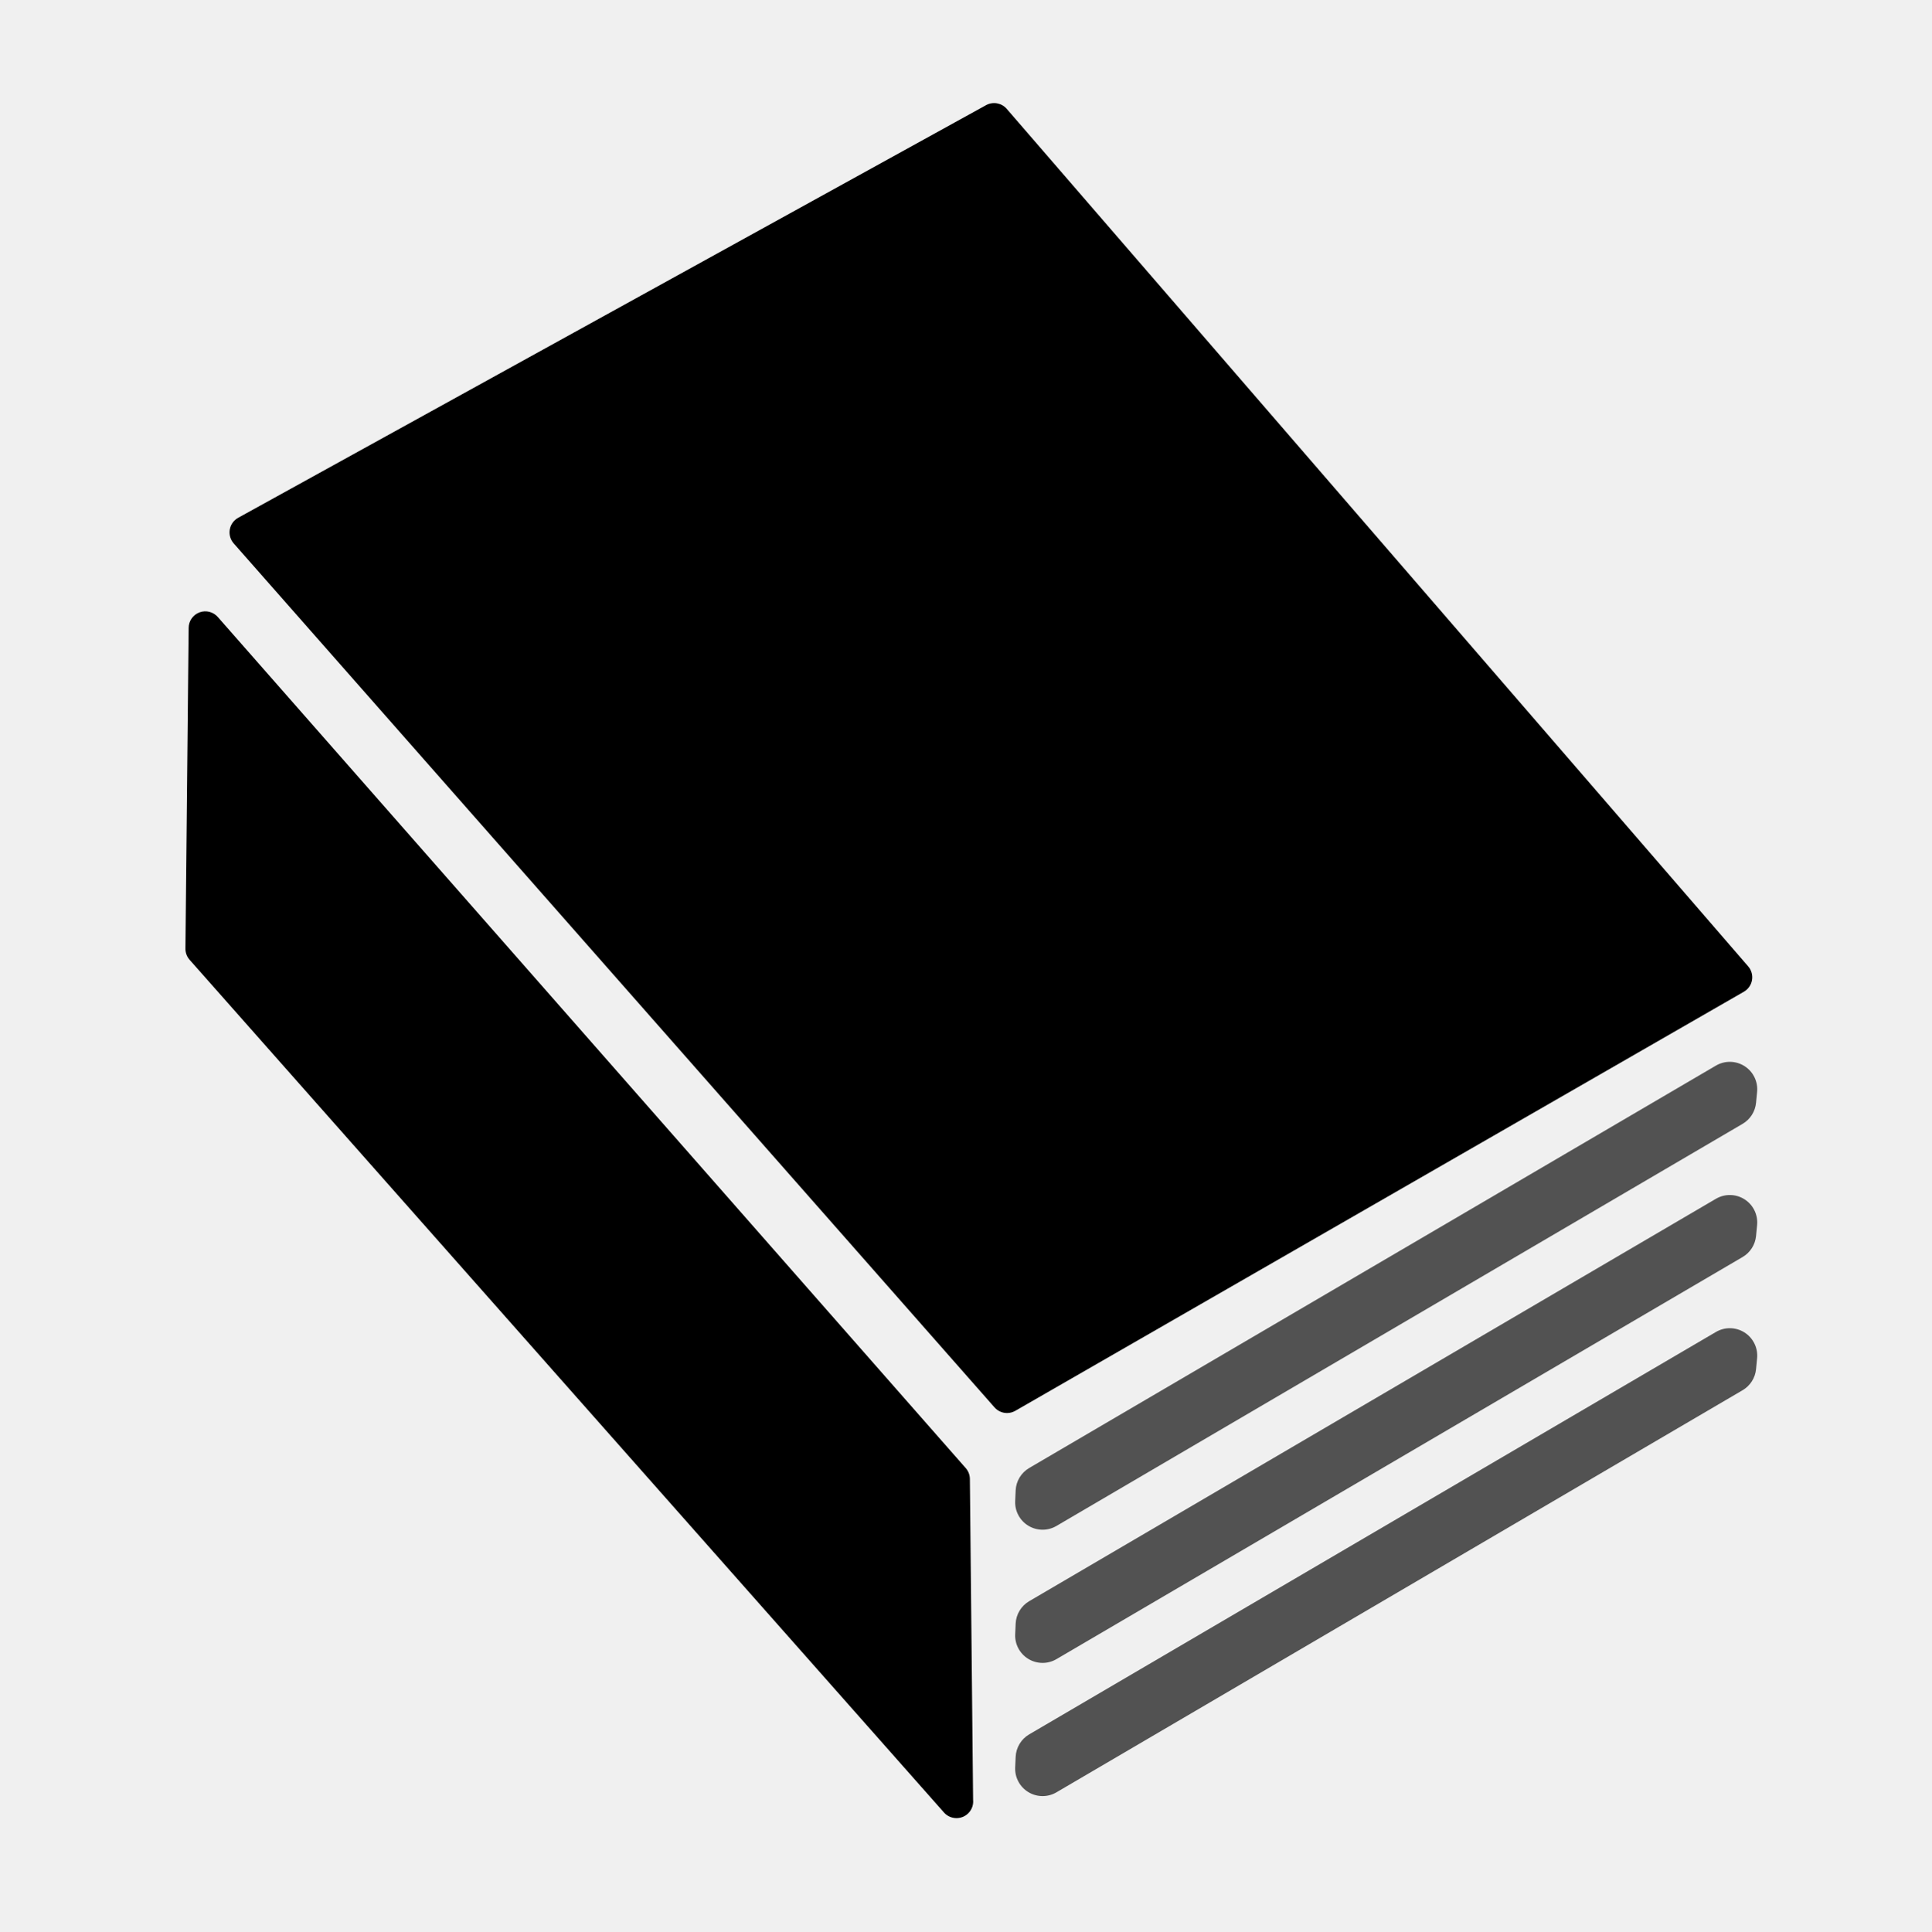
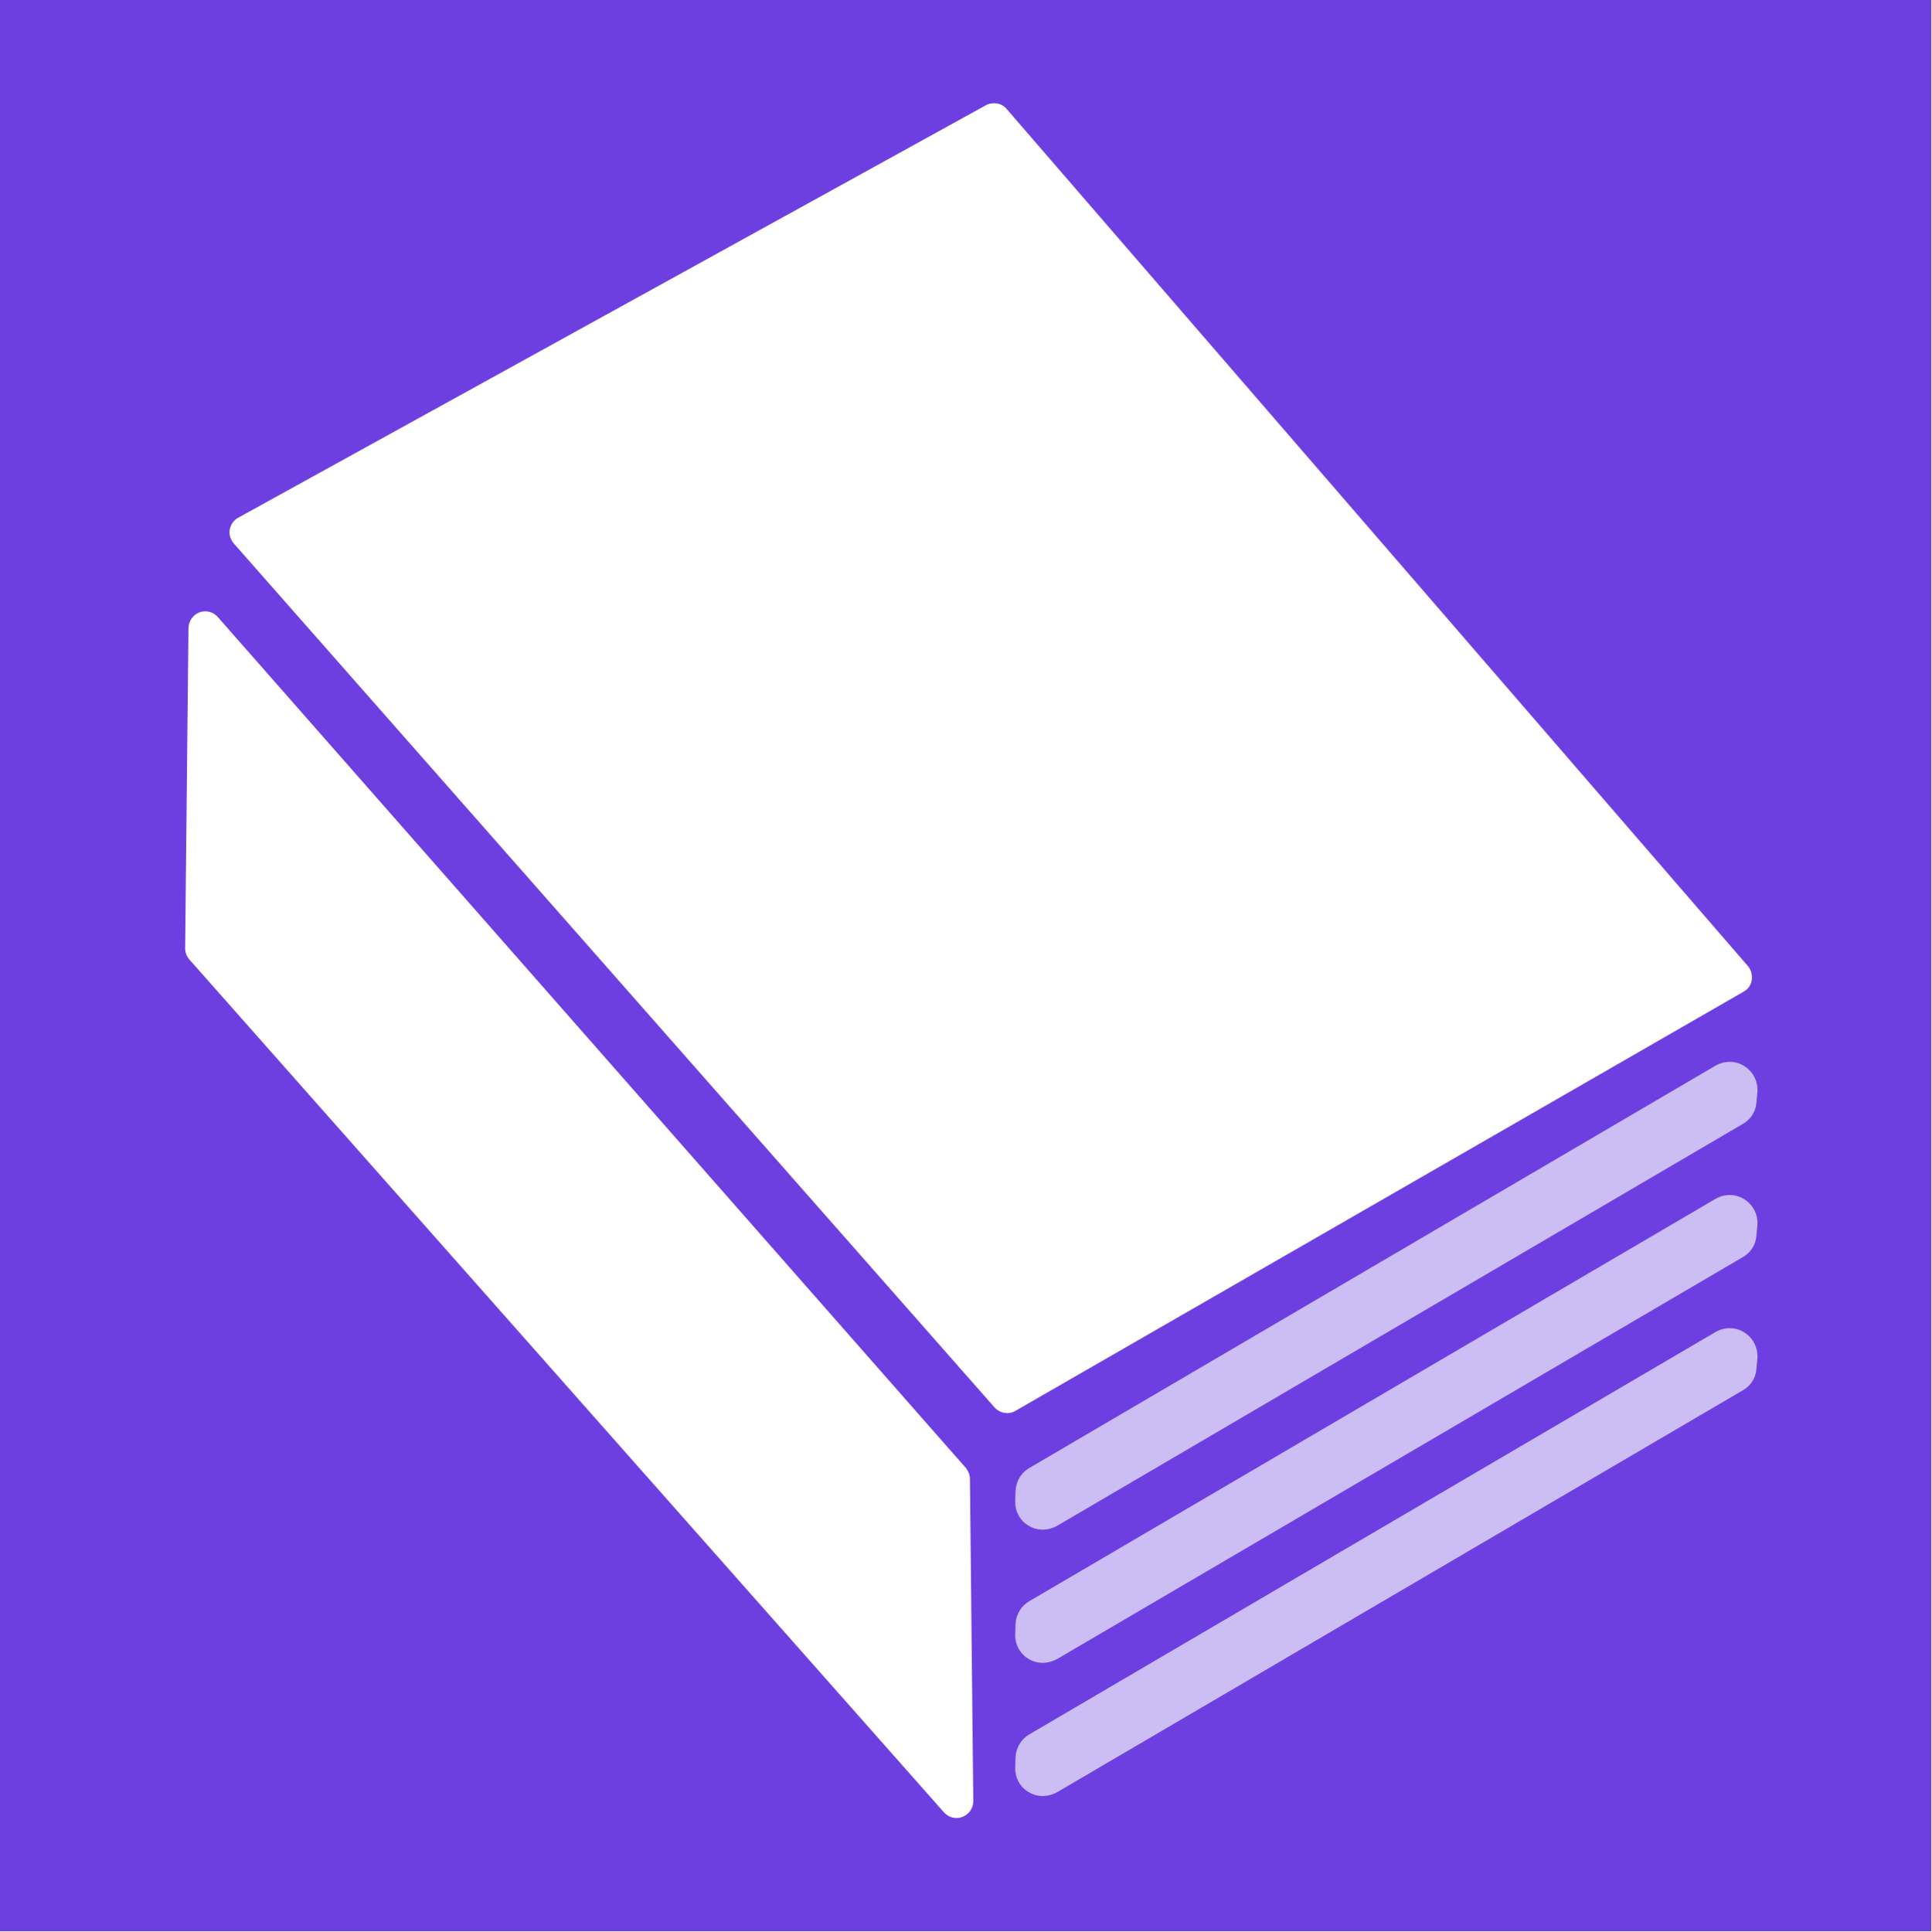
- <svg xmlns="http://www.w3.org/2000/svg" enable-background="new 0 0 580 580" height="580" viewBox="0 0 580 580" width="580">
-   <path d="m523.745 297.838c1.294-.744 2.188-2.027 2.437-3.498.249-1.472-.171-2.978-1.147-4.106l-222.692-257.549c-1.544-1.787-4.13-2.247-6.197-1.107l-224.63 123.932c-1.327.732-2.25 2.027-2.51 3.521-.26 1.494.171 3.024 1.173 4.162l228.501 259.485c.978 1.109 2.356 1.695 3.755 1.695.852 0 1.711-.217 2.491-.666z" fill="param(fill)" fill-opacity="param(fill-opacity)" stroke="param(outline)" stroke-opacity="param(outline-opacity)" stroke-width="param(outline-width)" />
-   <path d="m291.281 444.163c-.012-1.197-.453-2.352-1.244-3.251l-224.628-255.612c-1.368-1.557-3.554-2.106-5.496-1.387-1.942.721-3.239 2.565-3.259 4.637l-.968 96.339c-.013 1.238.435 2.436 1.255 3.363l226.565 256.096c.968 1.094 2.341 1.687 3.746 1.687.023 0 .046 0 .069 0 2.738-.027 4.951-2.255 4.951-5 0-.169-.009-.336-.025-.501z" fill="param(fill)" fill-opacity="param(fill-opacity)" stroke="param(outline)" stroke-opacity="param(outline-opacity)" stroke-width="param(outline-width)" />
-   <path d="m523.947 320.195c-2.609-1.67-5.931-1.733-8.603-.167l-206.25 120.854c-2.408 1.411-3.938 3.946-4.065 6.735l-.145 3.186c-.137 3.017 1.388 5.866 3.974 7.427 1.309.79 2.782 1.185 4.257 1.185 1.439 0 2.879-.376 4.165-1.13l206.077-120.767c2.279-1.336 3.78-3.684 4.035-6.313l.317-3.272c.3-3.082-1.154-6.071-3.762-7.738z" fill="param(fill)" opacity=".66" stroke="param(outline)" stroke-width="param(outline-width)" />
-   <path d="m523.947 360.195c-2.609-1.669-5.931-1.732-8.603-.167l-206.25 120.854c-2.408 1.411-3.938 3.946-4.065 6.735l-.145 3.186c-.137 3.017 1.388 5.866 3.974 7.427 1.309.79 2.782 1.185 4.257 1.185 1.439 0 2.879-.376 4.165-1.13l206.077-120.767c2.279-1.336 3.78-3.684 4.035-6.313l.317-3.272c.3-3.082-1.154-6.071-3.762-7.738z" fill="param(fill)" opacity=".66" stroke="param(outline)" stroke-width="param(outline-width)" />
-   <path d="m523.947 400.195c-2.609-1.668-5.931-1.732-8.603-.167l-206.25 120.854c-2.408 1.411-3.938 3.946-4.065 6.735l-.145 3.186c-.137 3.017 1.388 5.866 3.974 7.427 1.309.79 2.782 1.185 4.257 1.185 1.439 0 2.879-.376 4.165-1.13l206.077-120.767c2.279-1.336 3.78-3.684 4.035-6.313l.317-3.272c.3-3.082-1.154-6.071-3.762-7.738z" fill="param(fill)" opacity=".66" stroke="param(outline)" stroke-width="param(outline-width)" />
+ <svg xmlns="http://www.w3.org/2000/svg" version="1.1" id="Layer_1" x="0px" y="0px" viewBox="0 0 580 580" style="enable-background:new 0 0 580 580;" xml:space="preserve">
+   <style type="text/css">
+ 	.st0{fill:#6D3FE1;}
+ 	.st1{fill:#FFFFFF;}
+ 	.st2{opacity:0.66;fill:#FFFFFF;enable-background:new    ;}
+ </style>
+   <rect class="st0" width="580" height="580" />
+   <path class="st1" d="M523.7,297.8c1.3-0.7,2.2-2,2.4-3.5c0.2-1.5-0.2-3-1.1-4.1L302.3,32.7c-1.5-1.8-4.1-2.2-6.2-1.1L71.5,155.5  c-1.3,0.7-2.2,2-2.5,3.5s0.2,3,1.2,4.2l228.5,259.5c1,1.1,2.4,1.7,3.8,1.7c0.9,0,1.7-0.2,2.5-0.7L523.7,297.8z" />
+   <path class="st1" d="M291.3,444.2c0-1.2-0.5-2.4-1.2-3.3L65.4,185.3c-1.4-1.6-3.6-2.1-5.5-1.4c-1.9,0.7-3.2,2.6-3.3,4.6l-1,96.3  c0,1.2,0.4,2.4,1.3,3.4l226.6,256.1c1,1.1,2.3,1.7,3.7,1.7c0,0,0,0,0.1,0c2.7,0,5-2.3,5-5c0-0.2,0-0.3,0-0.5L291.3,444.2z" />
+   <path class="st2" d="M523.9,320.2c-2.6-1.7-5.9-1.7-8.6-0.2L309.1,440.9c-2.4,1.4-3.9,3.9-4.1,6.7l-0.1,3.2c-0.1,3,1.4,5.9,4,7.4  c1.3,0.8,2.8,1.2,4.3,1.2c1.4,0,2.9-0.4,4.2-1.1l206.1-120.8c2.3-1.3,3.8-3.7,4-6.3l0.3-3.3C528,324.9,526.6,321.9,523.9,320.2  L523.9,320.2z" />
+   <path class="st2" d="M523.9,360.2c-2.6-1.7-5.9-1.7-8.6-0.2L309.1,480.9c-2.4,1.4-3.9,3.9-4.1,6.7l-0.1,3.2c-0.1,3,1.4,5.9,4,7.4  c1.3,0.8,2.8,1.2,4.3,1.2c1.4,0,2.9-0.4,4.2-1.1l206.1-120.8c2.3-1.3,3.8-3.7,4-6.3l0.3-3.3C528,364.9,526.6,361.9,523.9,360.2  L523.9,360.2z" />
+   <path class="st2" d="M523.9,400.2c-2.6-1.7-5.9-1.7-8.6-0.2L309.1,520.9c-2.4,1.4-3.9,3.9-4.1,6.7l-0.1,3.2c-0.1,3,1.4,5.9,4,7.4  c1.3,0.8,2.8,1.2,4.3,1.2c1.4,0,2.9-0.4,4.2-1.1l206.1-120.8c2.3-1.3,3.8-3.7,4-6.3l0.3-3.3C528,404.9,526.6,401.9,523.9,400.2  L523.9,400.2z" />
</svg>
